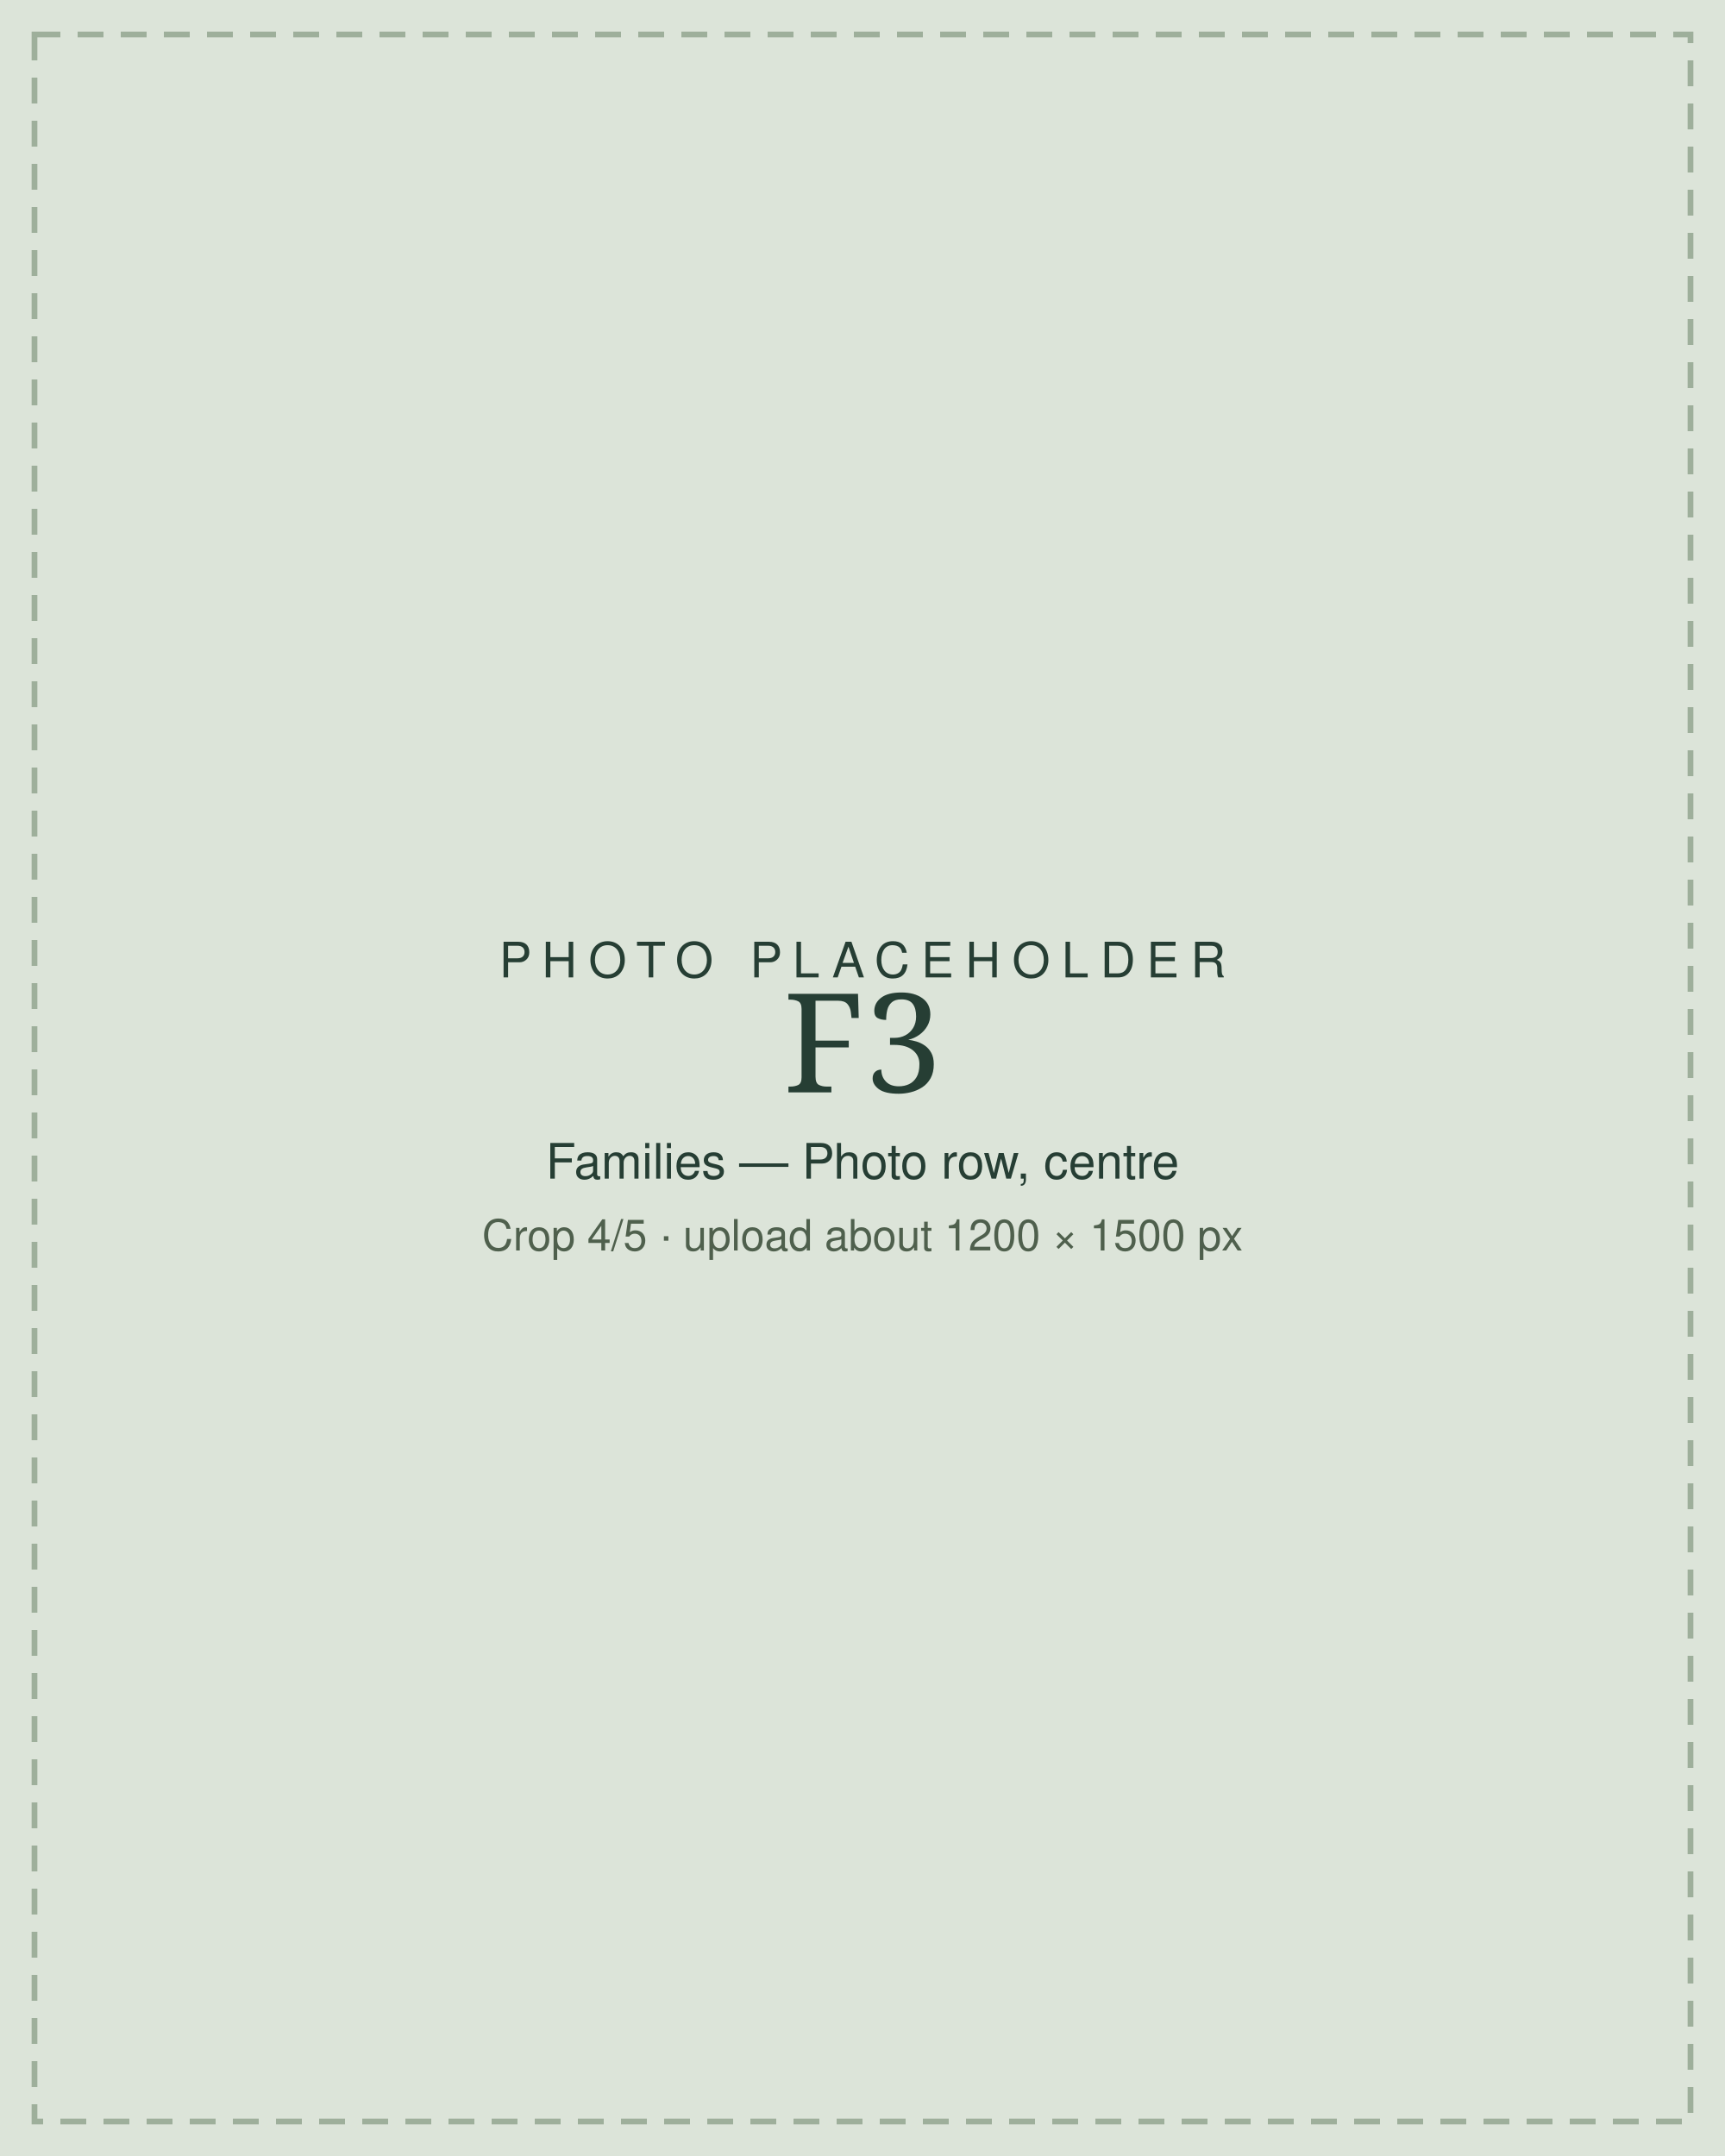
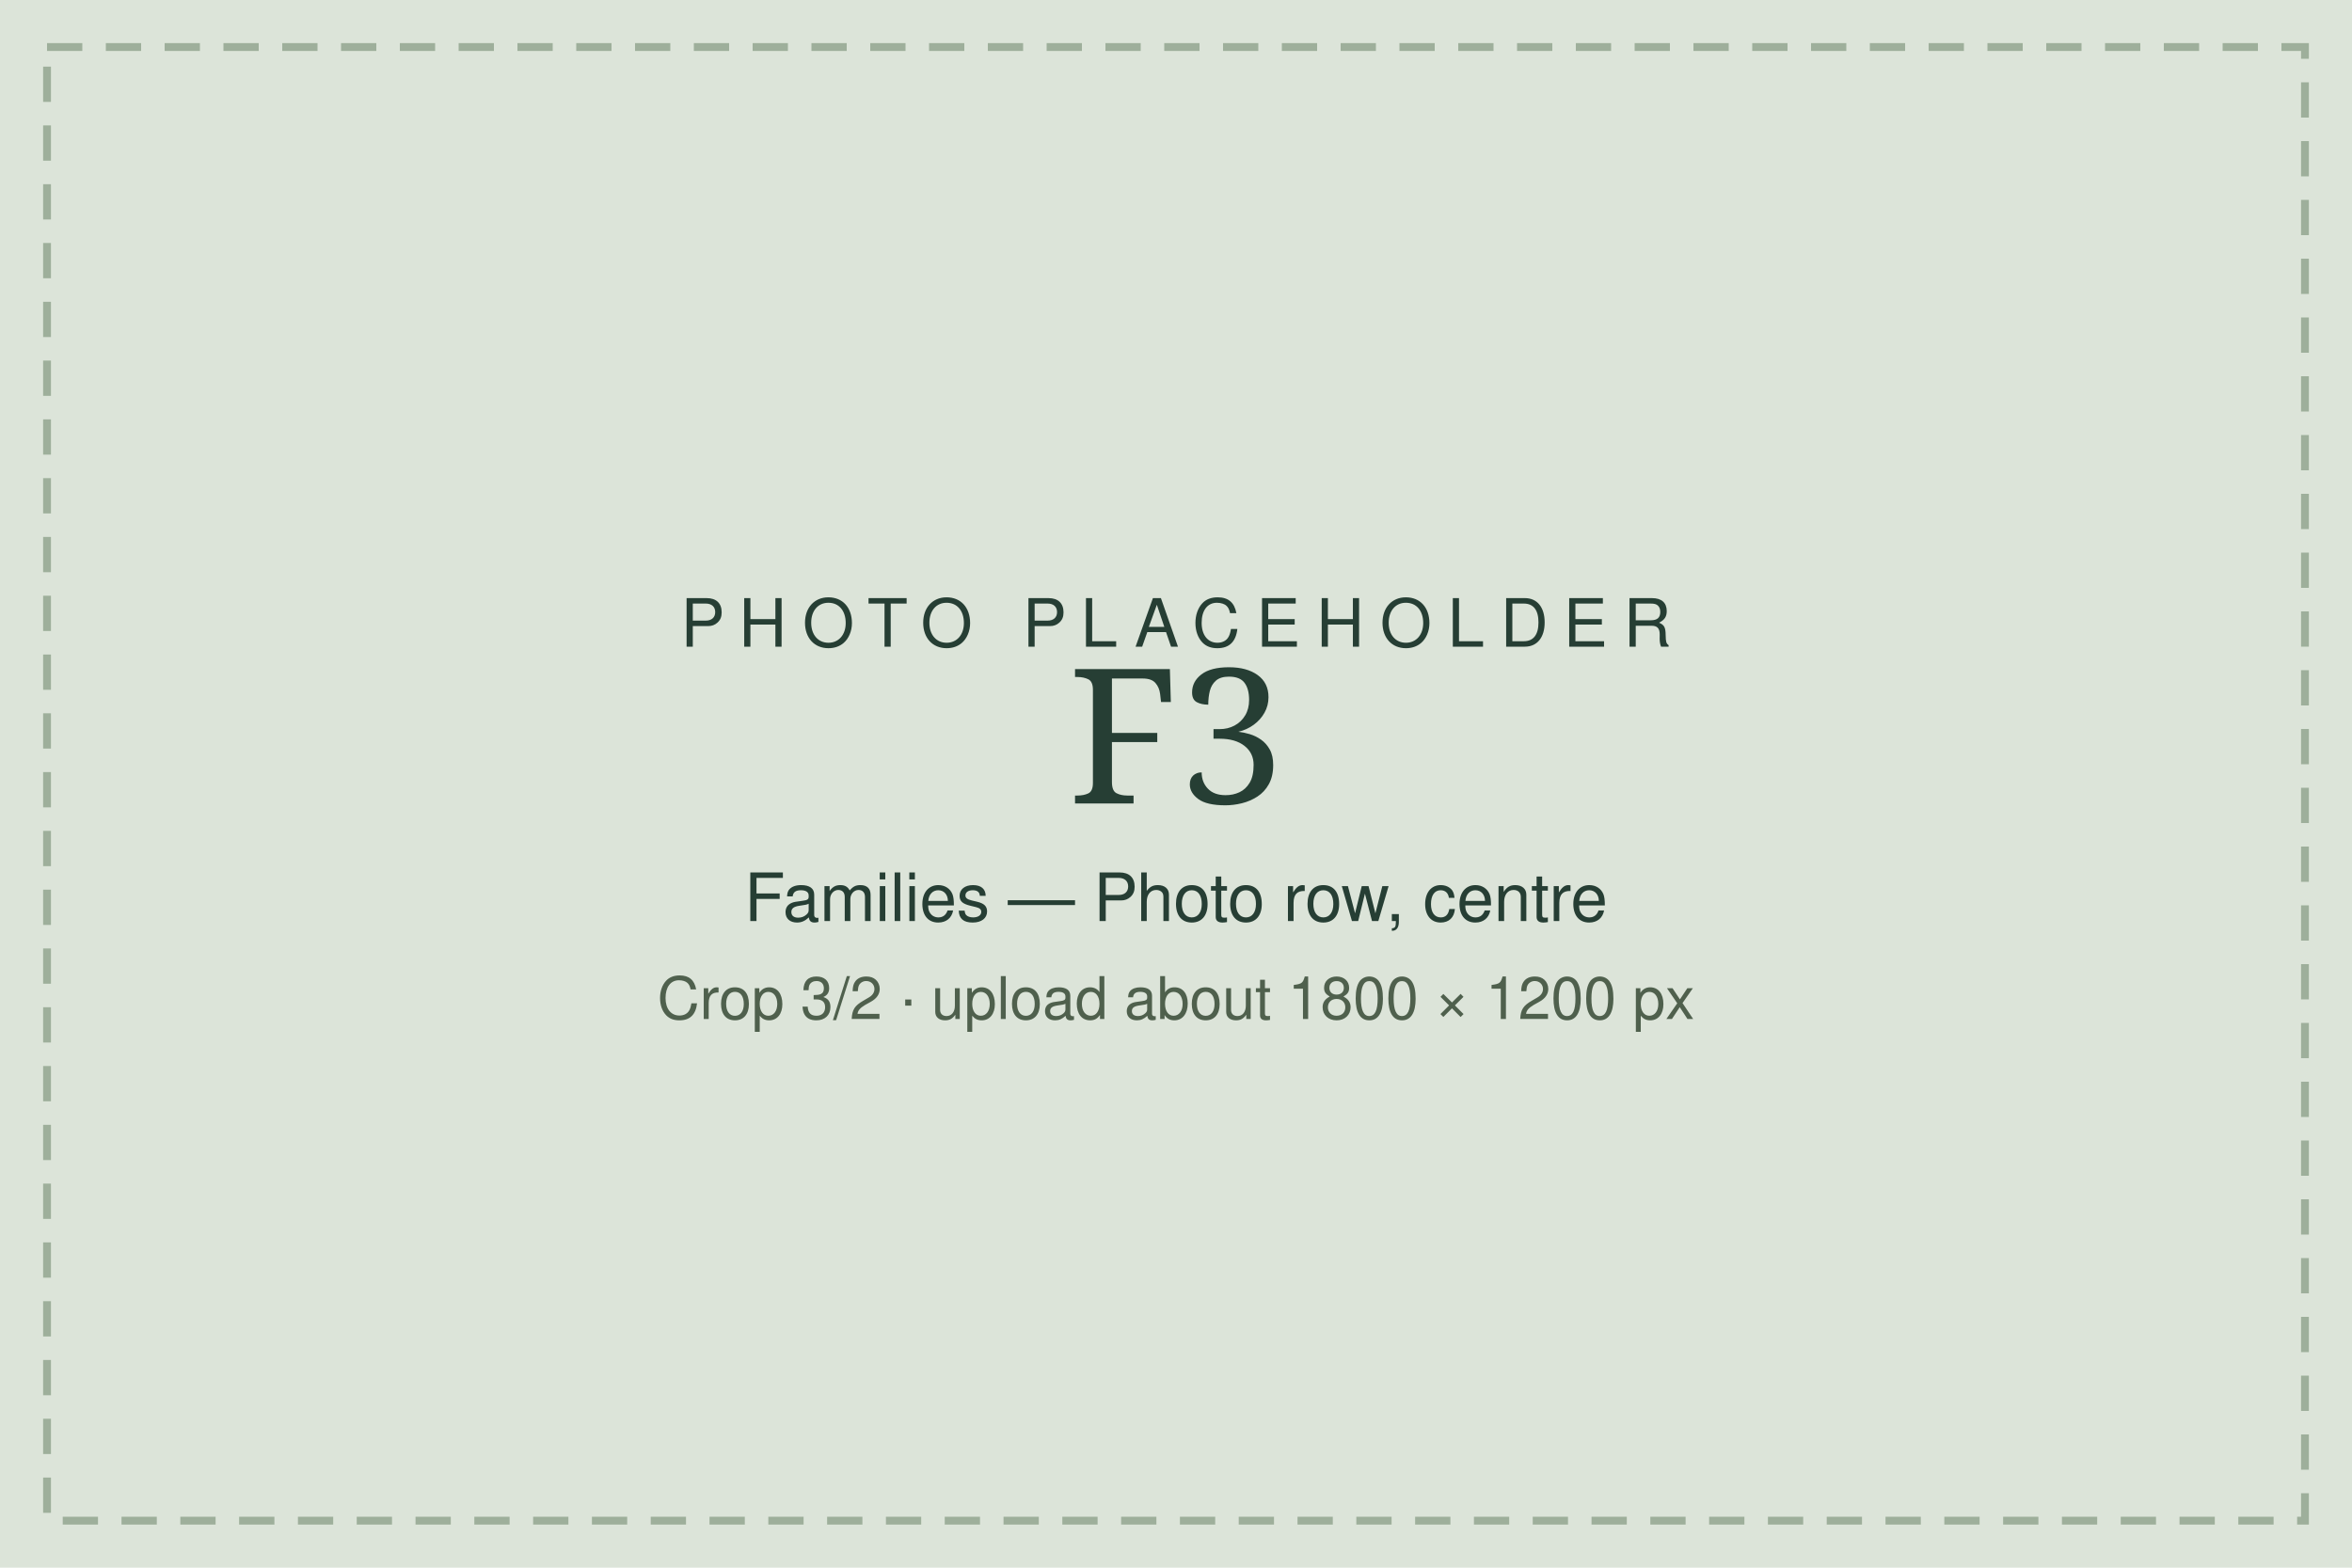
- <svg xmlns="http://www.w3.org/2000/svg" width="1200" height="1500" viewBox="0 0 1200 1500">
-   <rect width="1200" height="1500" fill="#DCE4D9" />
-   <rect x="24" y="24" width="1152" height="1452" fill="none" stroke="#9EAF9B" stroke-width="4" stroke-dasharray="18 12" />
+ <svg xmlns="http://www.w3.org/2000/svg" width="1200" height="800" viewBox="0 0 1200 800">
+   <rect width="1200" height="800" fill="#DCE4D9" />
+   <rect x="24" y="24" width="1152" height="752" fill="none" stroke="#9EAF9B" stroke-width="4" stroke-dasharray="18 12" />
  <g font-family="Helvetica, Arial, sans-serif" fill="#263E34" text-anchor="middle">
-     <text x="600" y="680" font-size="34" letter-spacing="8">PHOTO PLACEHOLDER</text>
-     <text x="600" y="760" font-size="96" font-family="Georgia, serif">F3</text>
-     <text x="600" y="820" font-size="34">Families — Photo row, centre</text>
-     <text x="600" y="870" font-size="30" fill="#4F604D">Crop 4/5 · upload about 1200 × 1500 px</text>
+     <text x="600" y="330" font-size="34" letter-spacing="8">PHOTO PLACEHOLDER</text>
+     <text x="600" y="410" font-size="96" font-family="Georgia, serif">F3</text>
+     <text x="600" y="470" font-size="34">Families — Photo row, centre</text>
+     <text x="600" y="520" font-size="30" fill="#4F604D">Crop 3/2 · upload about 1800 × 1200 px</text>
  </g>
</svg>
